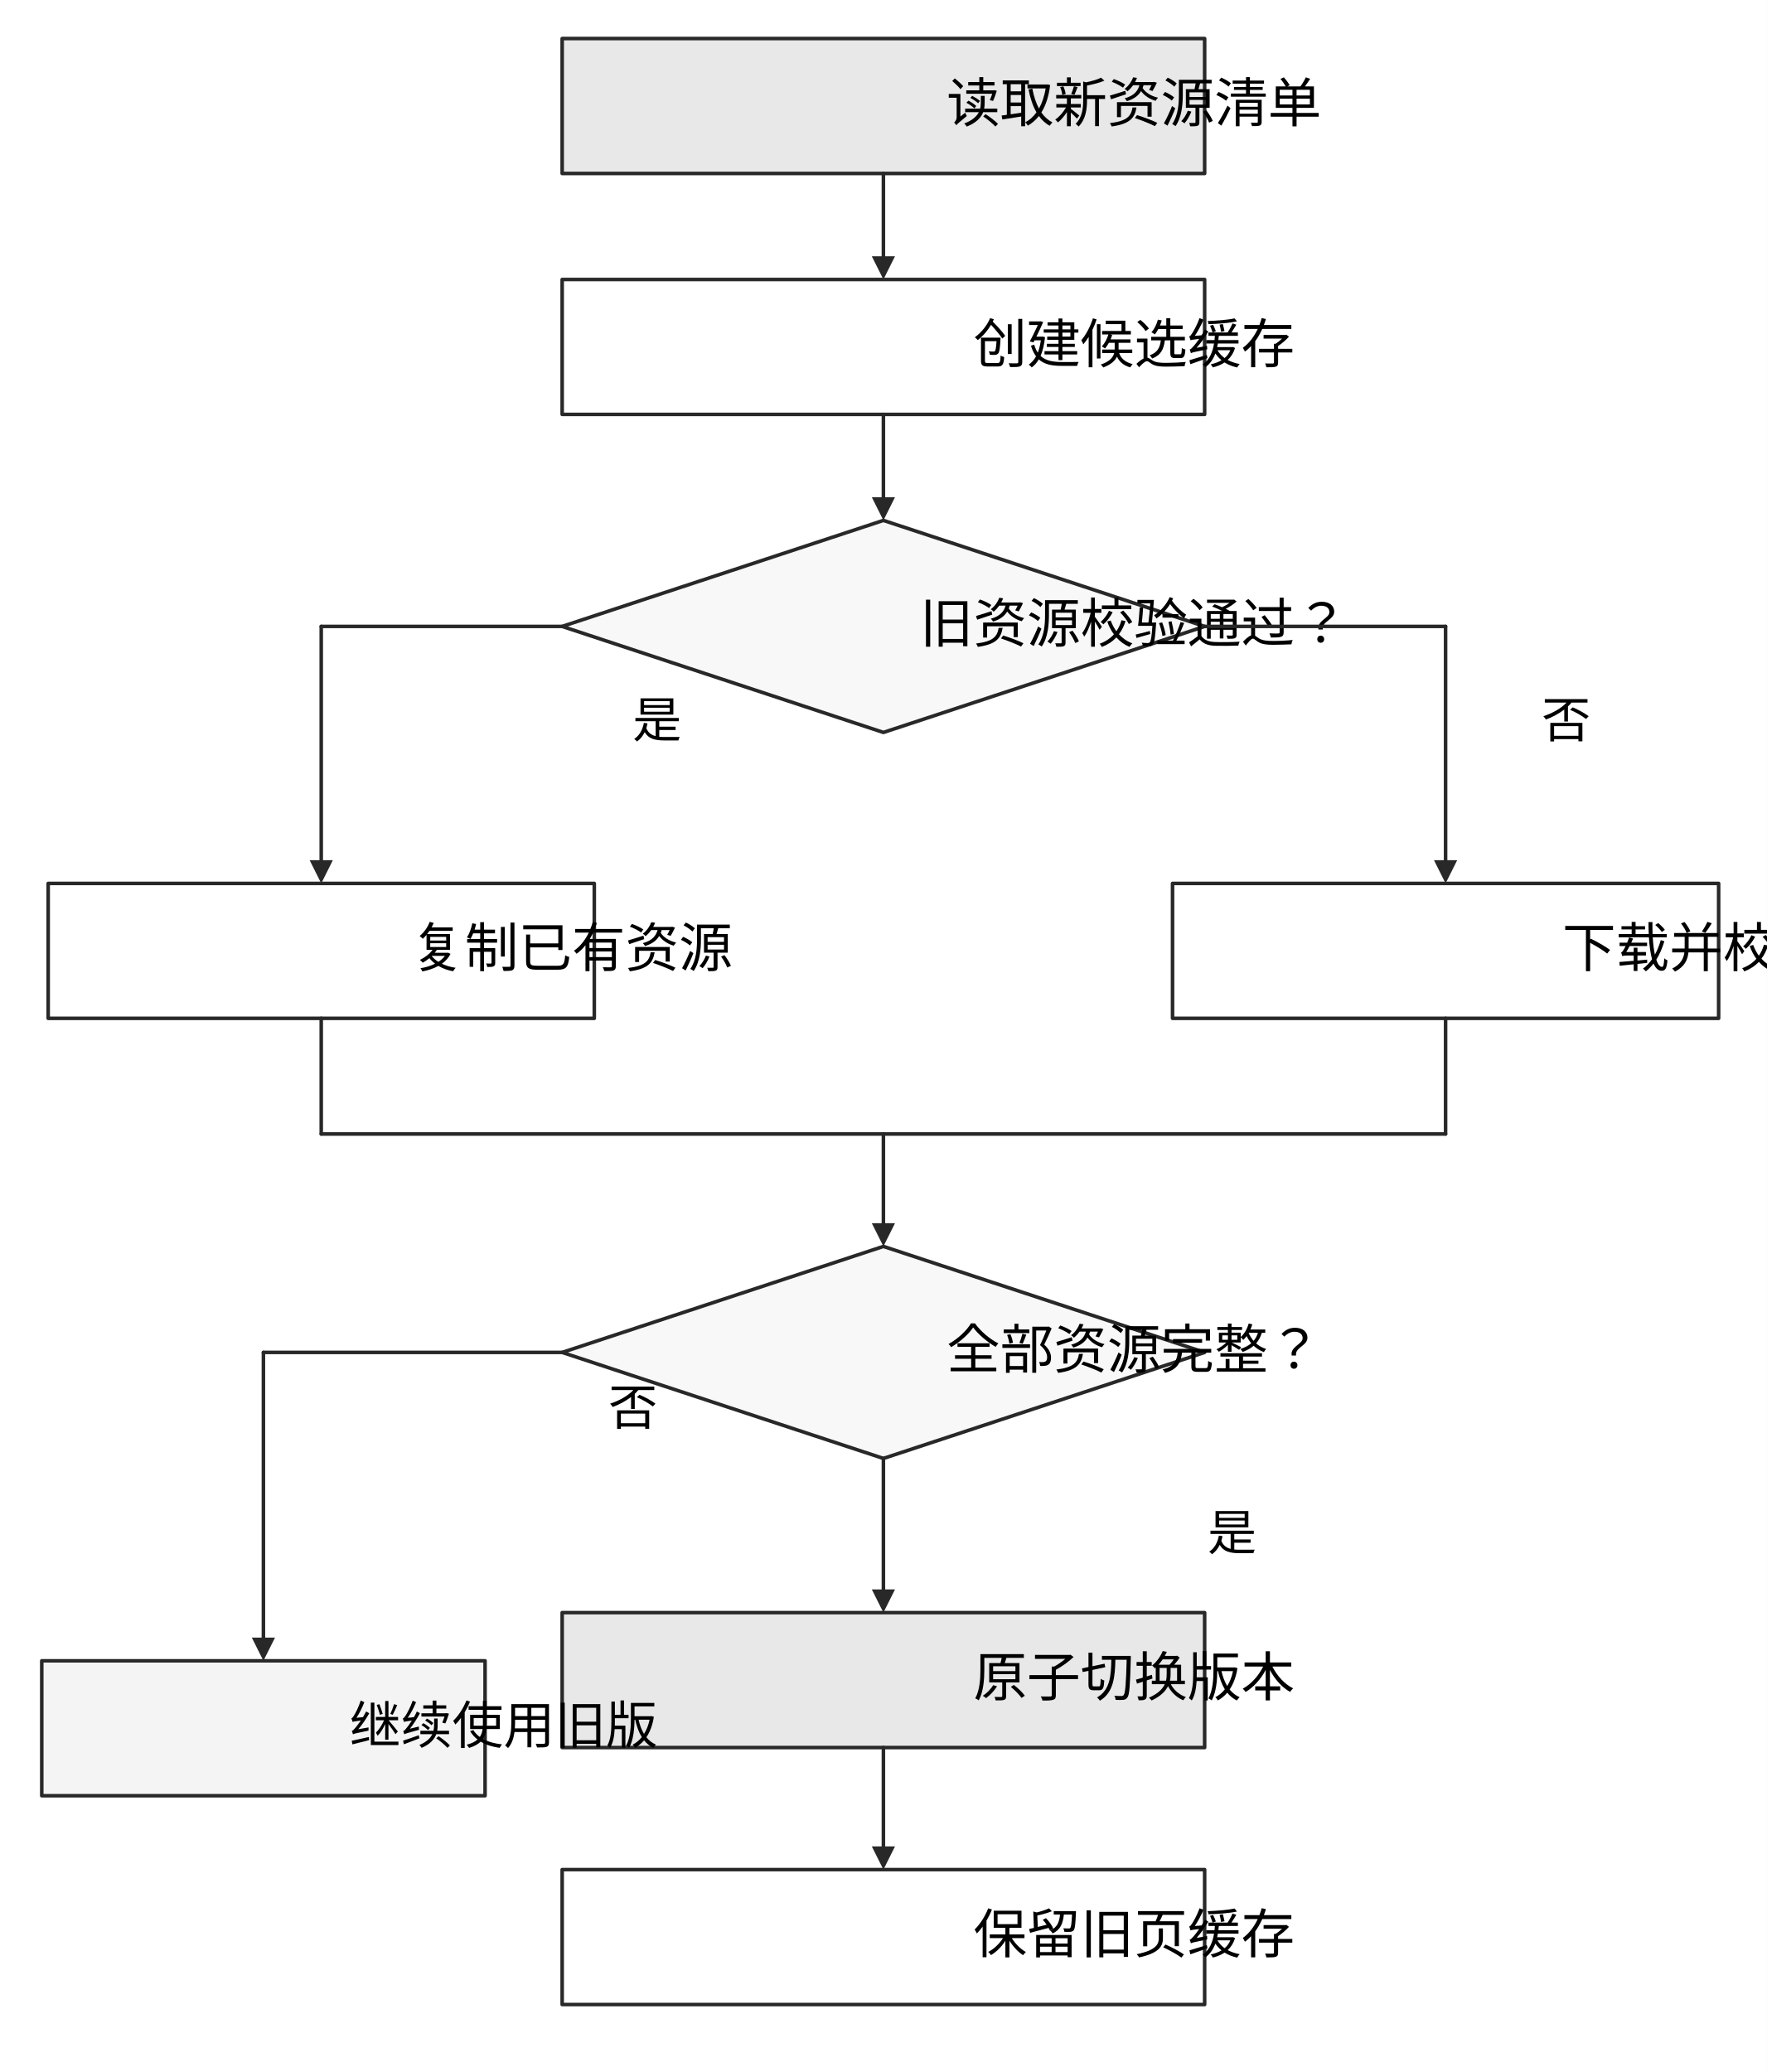
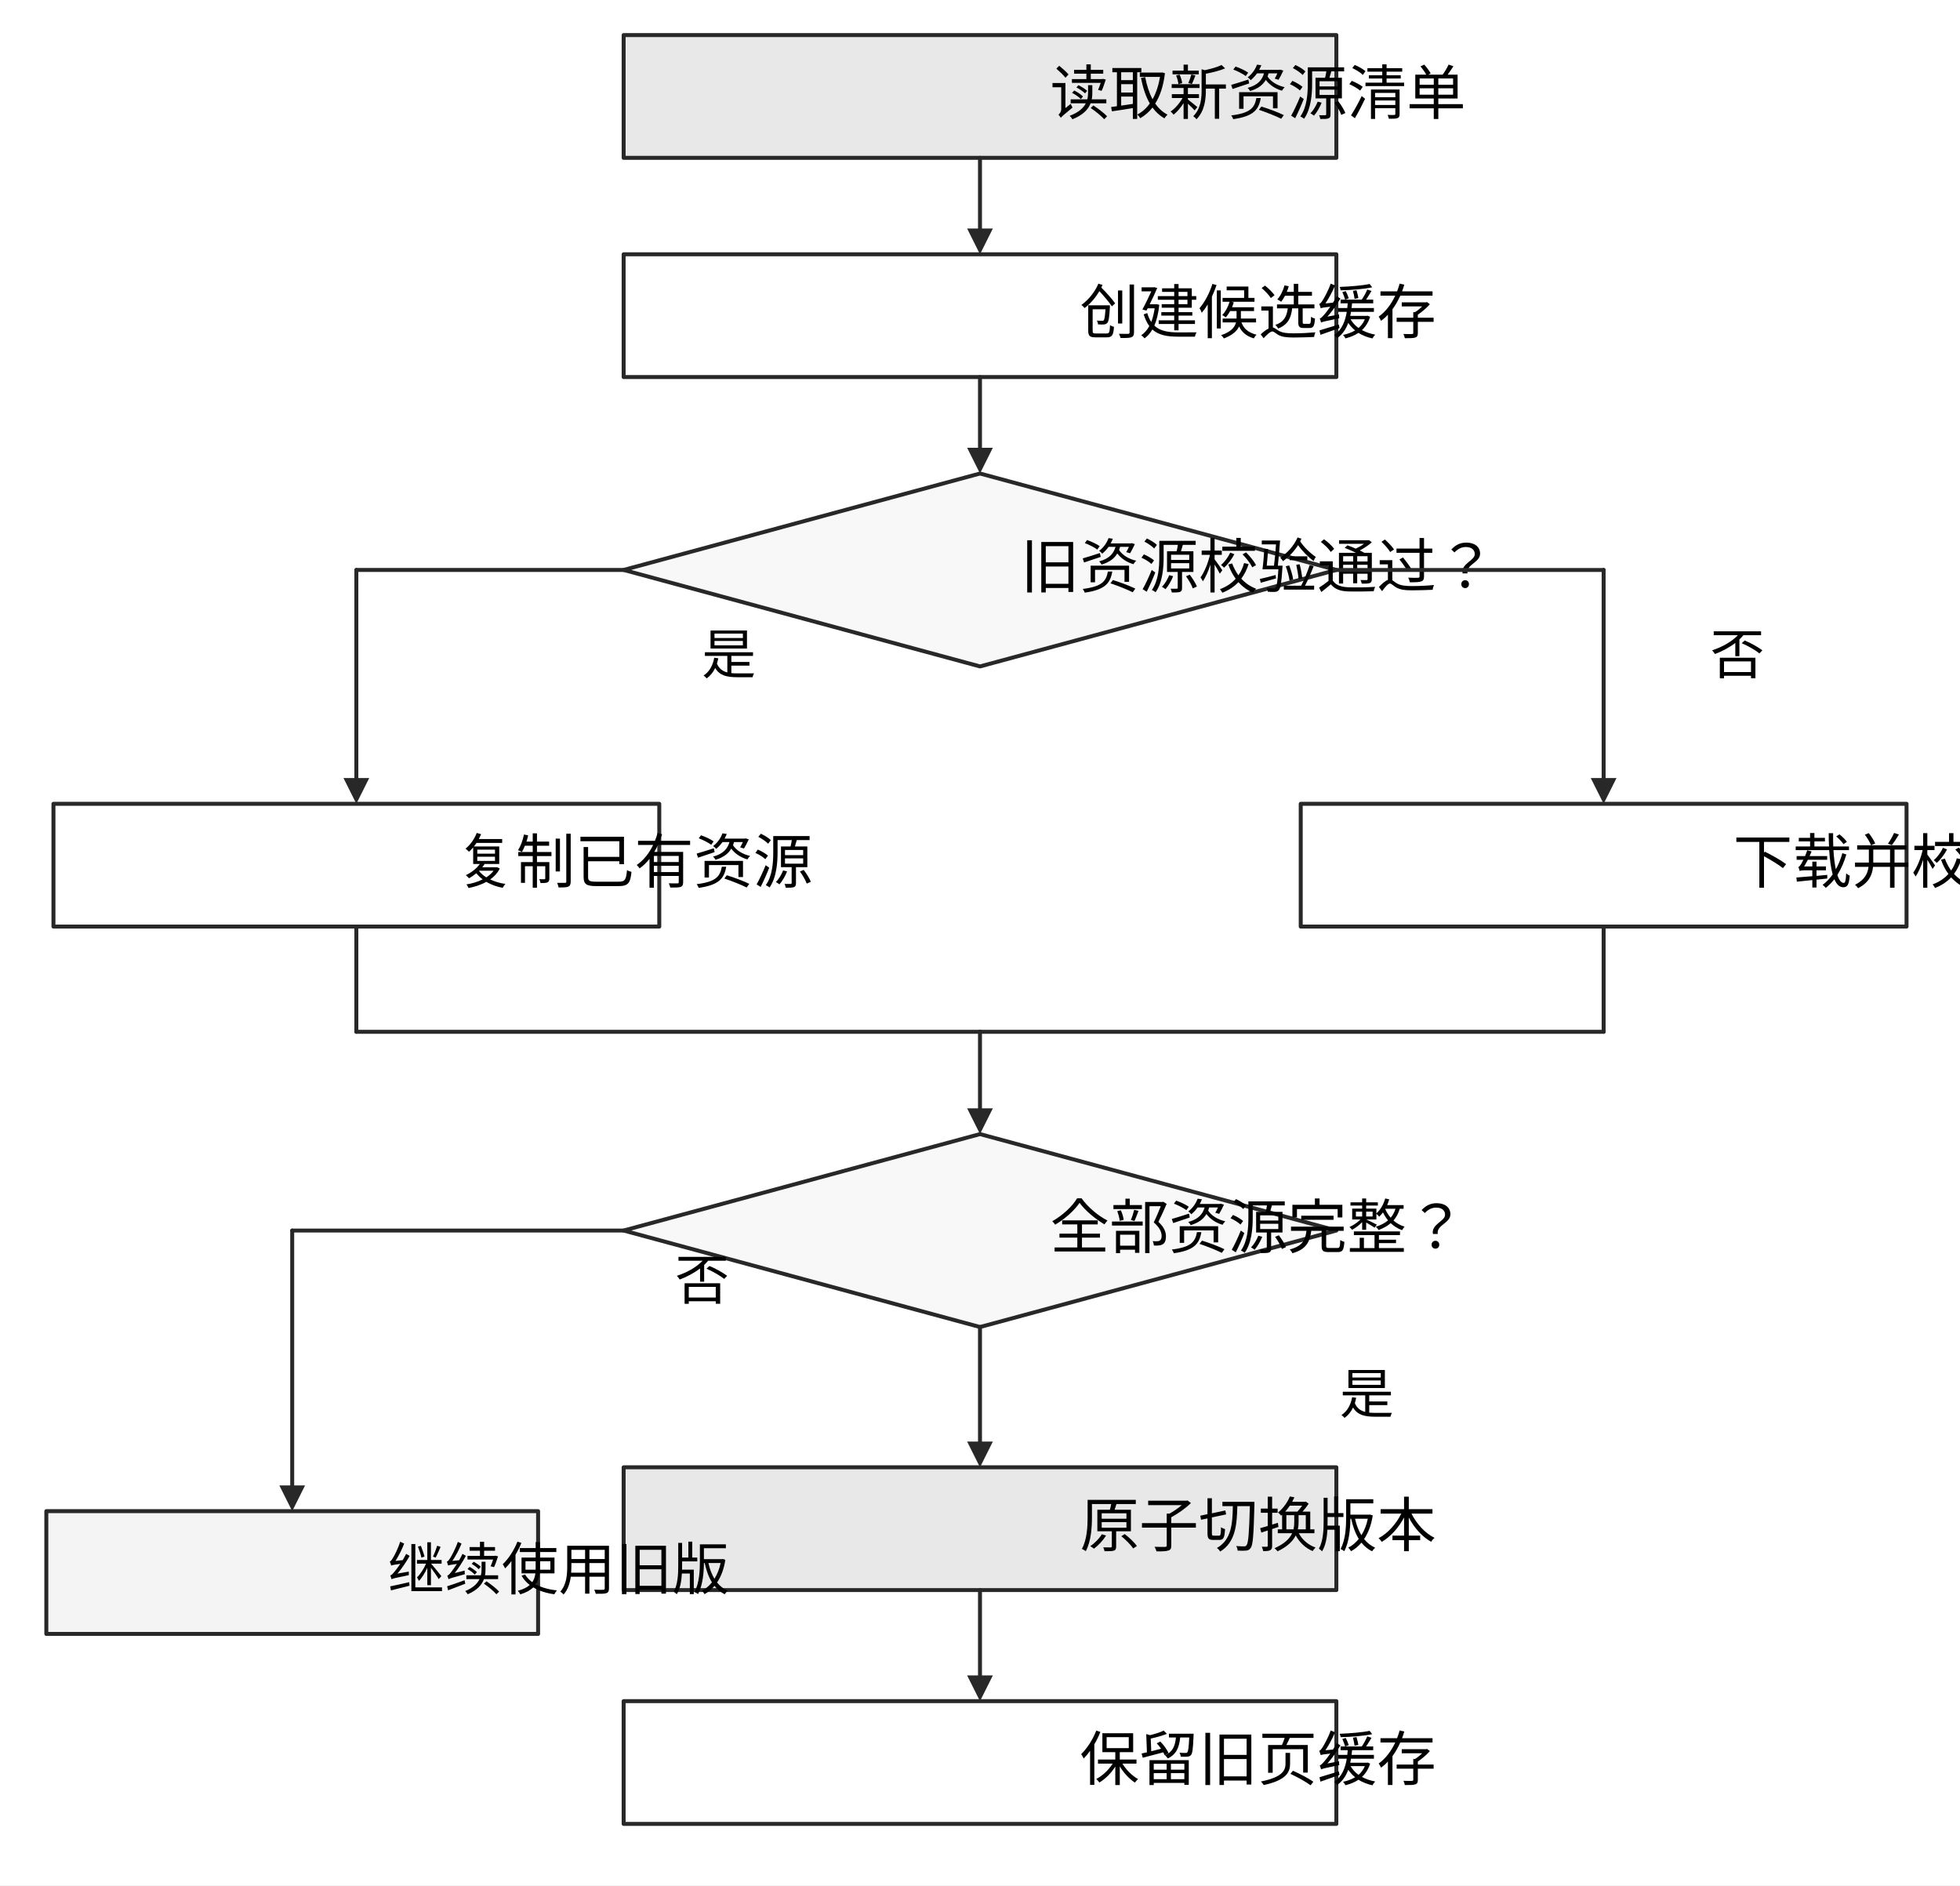
- <svg xmlns="http://www.w3.org/2000/svg" xmlns:ns1="http://schemas.microsoft.com/visio/2003/SVGExtensions/" xmlns:xlink="http://www.w3.org/1999/xlink" width="5.5in" height="6.45in" viewBox="0 0 396 464.4" xml:space="preserve" color-interpolation-filters="sRGB" class="st13">
+ <svg xmlns="http://www.w3.org/2000/svg" xmlns:ns1="http://schemas.microsoft.com/visio/2003/SVGExtensions/" xmlns:xlink="http://www.w3.org/1999/xlink" width="5.5in" height="5.289in" viewBox="0 0 396 380.808" xml:space="preserve" color-interpolation-filters="sRGB" class="st13">
  <ns1:documentProperties ns1:langID="2052" ns1:metric="true" ns1:viewMarkup="false" />
  <style type="text/css">
	
		.st1 {fill:#ffffff;stroke:none;stroke-linecap:round;stroke-linejoin:round;stroke-width:0.8}
		.st2 {fill:#e8e8e8;stroke:#282828;stroke-linecap:round;stroke-linejoin:round;stroke-width:0.8}
		.st3 {fill:#000000;font-family:宋体;font-size:1em}
		.st4 {fill:#ffffff;stroke:#282828;stroke-linecap:round;stroke-linejoin:round;stroke-width:0.8}
		.st5 {fill:#f8f8f8;stroke:#282828;stroke-linecap:round;stroke-linejoin:round;stroke-width:0.8}
		.st6 {stroke:#282828;stroke-linecap:round;stroke-linejoin:round;stroke-width:0.8}
		.st7 {marker-end:url(#mrkr4-26);stroke:#282828;stroke-linecap:round;stroke-linejoin:round;stroke-width:0.8}
		.st8 {fill:#282828;fill-opacity:1;stroke:#282828;stroke-opacity:1;stroke-width:0.308}
		.st9 {fill:none;stroke:none;stroke-linecap:round;stroke-linejoin:round;stroke-width:0.8}
		.st10 {fill:#000000;font-family:宋体;font-size:0.917em}
		.st11 {fill:#f4f4f4;stroke:#282828;stroke-linecap:round;stroke-linejoin:round;stroke-width:0.8}
		.st12 {fill:#000000;font-family:宋体;font-size:0.958em}
		.st13 {fill:none;fill-rule:evenodd;font-size:12px;overflow:visible;stroke-linecap:square;stroke-miterlimit:3}
	
	</style>
  <defs id="Markers">
    <g id="lend4">
      <path d="M 2 1 L 0 0 L 2 -1 L 2 1 " style="stroke:none" />
    </g>
    <marker id="mrkr4-26" class="st8" ns1:arrowType="4" ns1:arrowSize="1" ns1:setback="6.5" refX="-6.5" orient="auto" markerUnits="strokeWidth" overflow="visible">
      <use xlink:href="#lend4" transform="scale(-3.25,-3.25) " />
    </marker>
  </defs>
  <g ns1:mID="14" ns1:index="12" ns1:groupContext="foregroundPage">
    <ns1:pageProperties ns1:drawingScale="0.0393701" ns1:pageScale="0.0393701" ns1:drawingUnits="24" ns1:shadowOffsetX="8.50394" ns1:shadowOffsetY="-8.50394" />
    <g id="shape1-1" ns1:mID="1" ns1:groupContext="shape">
-       <rect x="0" y="0" width="396" height="464.4" class="st1" />
+       <rect x="0" y="0" width="396" height="380.808" class="st1" />
    </g>
-     <g id="shape2-3" ns1:mID="2" ns1:groupContext="shape" transform="translate(126,-425.52)">
-       <ns1:textBlock ns1:margins="rect(2,2,2,2)" ns1:tabSpace="42.5197" />
-       <ns1:textRect cx="72" cy="449.28" width="144" height="30.24" />
-       <rect x="0" y="434.16" width="144" height="30.24" class="st2" />
-       <text x="30" y="452.88" class="st3" ns1:langID="2052">
+     <g id="shape2-3" ns1:mID="2" ns1:groupContext="shape" transform="translate(126,-348.926)">
+       <ns1:textBlock ns1:margins="rect(0.5,2,0.5,2)" ns1:tabSpace="42.5197" />
+       <ns1:textRect cx="72" cy="368.41" width="144" height="24.797" />
+       <rect x="0" y="356.011" width="144" height="24.797" class="st2" />
+       <text x="30" y="372.01" class="st3" ns1:langID="2052">
        <ns1:paragraph ns1:horizAlign="1" />
        <ns1:tabList />读取新资源清单</text>
    </g>
-     <g id="shape3-6" ns1:mID="3" ns1:groupContext="shape" transform="translate(126,-371.52)">
-       <ns1:textBlock ns1:margins="rect(2,2,2,2)" ns1:tabSpace="42.5197" />
-       <ns1:textRect cx="72" cy="449.28" width="144" height="30.24" />
-       <rect x="0" y="434.16" width="144" height="30.24" class="st4" />
-       <text x="36" y="452.88" class="st3" ns1:langID="2052">
+     <g id="shape3-6" ns1:mID="3" ns1:groupContext="shape" transform="translate(126,-304.646)">
+       <ns1:textBlock ns1:margins="rect(0.5,2,0.5,2)" ns1:tabSpace="42.5197" />
+       <ns1:textRect cx="72" cy="368.41" width="144" height="24.797" />
+       <rect x="0" y="356.011" width="144" height="24.797" class="st4" />
+       <text x="36" y="372.01" class="st3" ns1:langID="2052">
        <ns1:paragraph ns1:horizAlign="1" />
        <ns1:tabList />创建候选缓存</text>
    </g>
-     <g id="shape4-9" ns1:mID="4" ns1:groupContext="shape" transform="translate(126,-300.24)">
-       <ns1:textBlock ns1:margins="rect(2,2,2,2)" ns1:tabSpace="42.5197" />
-       <ns1:textRect cx="72" cy="440.64" width="144" height="47.52" />
-       <path d="M72 416.88 L144 440.64 L72 464.4 L0 440.64 L72 416.88 Z" class="st5" />
-       <text x="24" y="444.24" class="st3" ns1:langID="2052">
+     <g id="shape4-9" ns1:mID="4" ns1:groupContext="shape" transform="translate(126,-246.197)">
+       <ns1:textBlock ns1:margins="rect(0.5,2,0.5,2)" ns1:tabSpace="42.5197" />
+       <ns1:textRect cx="72" cy="361.325" width="144" height="38.966" />
+       <path d="M72 341.84 L144 361.32 L72 380.81 L0 361.32 L72 341.84 Z" class="st5" />
+       <text x="24" y="364.92" class="st3" ns1:langID="2052">
        <ns1:paragraph ns1:horizAlign="1" />
        <ns1:tabList />旧资源校验通过？</text>
    </g>
-     <g id="shape5-12" ns1:mID="5" ns1:groupContext="shape" transform="translate(10.8,-236.16)">
-       <ns1:textBlock ns1:margins="rect(2,2,2,2)" ns1:tabSpace="42.5197" />
-       <ns1:textRect cx="61.2" cy="449.28" width="122.4" height="30.24" />
-       <rect x="0" y="434.16" width="122.4" height="30.24" class="st4" />
-       <text x="25.2" y="452.88" class="st3" ns1:langID="2052">
+     <g id="shape5-12" ns1:mID="5" ns1:groupContext="shape" transform="translate(10.8,-193.651)">
+       <ns1:textBlock ns1:margins="rect(0.5,2,0.5,2)" ns1:tabSpace="42.5197" />
+       <ns1:textRect cx="61.2" cy="368.41" width="122.4" height="24.797" />
+       <rect x="0" y="356.011" width="122.4" height="24.797" class="st4" />
+       <text x="25.2" y="372.01" class="st3" ns1:langID="2052">
        <ns1:paragraph ns1:horizAlign="1" />
        <ns1:tabList />复制已有资源</text>
    </g>
-     <g id="shape6-15" ns1:mID="6" ns1:groupContext="shape" transform="translate(262.8,-236.16)">
-       <ns1:textBlock ns1:margins="rect(2,2,2,2)" ns1:tabSpace="42.5197" />
-       <ns1:textRect cx="61.2" cy="449.28" width="122.4" height="30.24" />
-       <rect x="0" y="434.16" width="122.4" height="30.24" class="st4" />
-       <text x="31.2" y="452.88" class="st3" ns1:langID="2052">
+     <g id="shape6-15" ns1:mID="6" ns1:groupContext="shape" transform="translate(262.8,-193.651)">
+       <ns1:textBlock ns1:margins="rect(0.5,2,0.5,2)" ns1:tabSpace="42.5197" />
+       <ns1:textRect cx="61.2" cy="368.41" width="122.4" height="24.797" />
+       <rect x="0" y="356.011" width="122.4" height="24.797" class="st4" />
+       <text x="31.2" y="372.01" class="st3" ns1:langID="2052">
        <ns1:paragraph ns1:horizAlign="1" />
        <ns1:tabList />下载并校验</text>
    </g>
-     <g id="shape7-18" ns1:mID="7" ns1:groupContext="shape" transform="translate(126,604.8) rotate(180)">
-       <path d="M0 464.4 L54 464.4" class="st6" />
+     <g id="shape7-18" ns1:mID="7" ns1:groupContext="shape" transform="translate(126,495.936) rotate(180)">
+       <path d="M0 380.81 L54 380.81" class="st6" />
    </g>
-     <g id="shape8-21" ns1:mID="8" ns1:groupContext="shape" transform="translate(536.4,140.4) rotate(90)">
-       <path d="M0 464.4 L52.4 464.4" class="st7" />
+     <g id="shape8-21" ns1:mID="8" ns1:groupContext="shape" transform="translate(452.808,115.128) rotate(90)">
+       <path d="M0 380.81 L42.03 380.81" class="st7" />
    </g>
-     <g id="shape9-27" ns1:mID="9" ns1:groupContext="shape" transform="translate(270,-324)">
-       <path d="M0 464.4 L54 464.4" class="st6" />
+     <g id="shape9-27" ns1:mID="9" ns1:groupContext="shape" transform="translate(270,-265.68)">
+       <path d="M0 380.81 L54 380.81" class="st6" />
    </g>
-     <g id="shape10-30" ns1:mID="10" ns1:groupContext="shape" transform="translate(788.4,140.4) rotate(90)">
-       <path d="M0 464.4 L52.4 464.4" class="st7" />
+     <g id="shape10-30" ns1:mID="10" ns1:groupContext="shape" transform="translate(704.808,115.128) rotate(90)">
+       <path d="M0 380.81 L42.03 380.81" class="st7" />
    </g>
-     <g id="shape11-35" ns1:mID="11" ns1:groupContext="shape" transform="translate(77.76,-293.76)">
-       <ns1:textBlock ns1:margins="rect(2,2,2,2)" ns1:tabSpace="42.5197" />
-       <ns1:textRect cx="18" cy="455.76" width="36" height="17.28" />
-       <rect x="0" y="447.12" width="36" height="17.28" class="st9" />
-       <text x="12.5" y="459.06" class="st10" ns1:langID="2052">
+     <g id="shape11-35" ns1:mID="11" ns1:groupContext="shape" transform="translate(77.76,-240.883)">
+       <ns1:textBlock ns1:margins="rect(0.5,2,0.5,2)" ns1:tabSpace="42.5197" />
+       <ns1:textRect cx="18" cy="373.723" width="36" height="14.17" />
+       <rect x="0" y="366.638" width="36" height="14.17" class="st9" />
+       <text x="12.5" y="377.02" class="st10" ns1:langID="2052">
        <ns1:paragraph ns1:horizAlign="1" />
        <ns1:tabList />是</text>
    </g>
-     <g id="shape12-38" ns1:mID="12" ns1:groupContext="shape" transform="translate(281.52,-293.76)">
-       <ns1:textBlock ns1:margins="rect(2,2,2,2)" ns1:tabSpace="42.5197" />
-       <ns1:textRect cx="18" cy="455.76" width="36" height="17.28" />
-       <rect x="0" y="447.12" width="36" height="17.28" class="st9" />
-       <text x="12.5" y="459.06" class="st10" ns1:langID="2052">
+     <g id="shape12-38" ns1:mID="12" ns1:groupContext="shape" transform="translate(281.52,-240.883)">
+       <ns1:textBlock ns1:margins="rect(0.5,2,0.5,2)" ns1:tabSpace="42.5197" />
+       <ns1:textRect cx="18" cy="373.723" width="36" height="14.17" />
+       <rect x="0" y="366.638" width="36" height="14.17" class="st9" />
+       <text x="12.5" y="377.02" class="st10" ns1:langID="2052">
        <ns1:paragraph ns1:horizAlign="1" />
        <ns1:tabList />否</text>
    </g>
-     <g id="shape13-41" ns1:mID="13" ns1:groupContext="shape" transform="translate(536.4,228.24) rotate(90)">
-       <path d="M0 464.4 L25.92 464.4" class="st6" />
+     <g id="shape13-41" ns1:mID="13" ns1:groupContext="shape" transform="translate(452.808,187.157) rotate(90)">
+       <path d="M0 380.81 L21.25 380.81" class="st6" />
    </g>
-     <g id="shape14-44" ns1:mID="14" ns1:groupContext="shape" transform="translate(72,-210.24)">
-       <path d="M0 464.4 L126 464.4" class="st6" />
+     <g id="shape14-44" ns1:mID="14" ns1:groupContext="shape" transform="translate(72,-172.397)">
+       <path d="M0 380.81 L126 380.81" class="st6" />
    </g>
-     <g id="shape15-47" ns1:mID="15" ns1:groupContext="shape" transform="translate(788.4,228.24) rotate(90)">
-       <path d="M0 464.4 L25.92 464.4" class="st6" />
+     <g id="shape15-47" ns1:mID="15" ns1:groupContext="shape" transform="translate(704.808,187.157) rotate(90)">
+       <path d="M0 380.81 L21.25 380.81" class="st6" />
    </g>
-     <g id="shape16-50" ns1:mID="16" ns1:groupContext="shape" transform="translate(324,718.56) rotate(180)">
-       <path d="M0 464.4 L126 464.4" class="st6" />
+     <g id="shape16-50" ns1:mID="16" ns1:groupContext="shape" transform="translate(324,589.219) rotate(180)">
+       <path d="M0 380.81 L126 380.81" class="st6" />
    </g>
-     <g id="shape17-53" ns1:mID="17" ns1:groupContext="shape" transform="translate(662.4,254.16) rotate(90)">
-       <path d="M0 464.4 L20 464.4" class="st7" />
+     <g id="shape17-53" ns1:mID="17" ns1:groupContext="shape" transform="translate(578.808,208.411) rotate(90)">
+       <path d="M0 380.81 L15.46 380.81" class="st7" />
    </g>
-     <g id="shape18-58" ns1:mID="18" ns1:groupContext="shape" transform="translate(126,-137.52)">
-       <ns1:textBlock ns1:margins="rect(2,2,2,2)" ns1:tabSpace="42.5197" />
-       <ns1:textRect cx="72" cy="440.64" width="144" height="47.52" />
-       <path d="M72 416.88 L144 440.64 L72 464.4 L0 440.64 L72 416.88 Z" class="st5" />
-       <text x="30" y="444.24" class="st3" ns1:langID="2052">
+     <g id="shape18-58" ns1:mID="18" ns1:groupContext="shape" transform="translate(126,-112.766)">
+       <ns1:textBlock ns1:margins="rect(0.5,2,0.5,2)" ns1:tabSpace="42.5197" />
+       <ns1:textRect cx="72" cy="361.325" width="144" height="38.966" />
+       <path d="M72 341.84 L144 361.32 L72 380.81 L0 361.32 L72 341.84 Z" class="st5" />
+       <text x="30" y="364.92" class="st3" ns1:langID="2052">
        <ns1:paragraph ns1:horizAlign="1" />
        <ns1:tabList />全部资源完整？</text>
    </g>
-     <g id="shape19-61" ns1:mID="19" ns1:groupContext="shape" transform="translate(126,-72.72)">
-       <ns1:textBlock ns1:margins="rect(2,2,2,2)" ns1:tabSpace="42.5197" />
-       <ns1:textRect cx="72" cy="449.28" width="144" height="30.24" />
-       <rect x="0" y="434.16" width="144" height="30.24" class="st2" />
-       <text x="36" y="452.88" class="st3" ns1:langID="2052">
+     <g id="shape19-61" ns1:mID="19" ns1:groupContext="shape" transform="translate(126,-59.6304)">
+       <ns1:textBlock ns1:margins="rect(0.5,2,0.5,2)" ns1:tabSpace="42.5197" />
+       <ns1:textRect cx="72" cy="368.41" width="144" height="24.797" />
+       <rect x="0" y="356.011" width="144" height="24.797" class="st2" />
+       <text x="36" y="372.01" class="st3" ns1:langID="2052">
        <ns1:paragraph ns1:horizAlign="1" />
        <ns1:tabList />原子切换版本</text>
    </g>
-     <g id="shape20-64" ns1:mID="20" ns1:groupContext="shape" transform="translate(126,-15.12)">
-       <ns1:textBlock ns1:margins="rect(2,2,2,2)" ns1:tabSpace="42.5197" />
-       <ns1:textRect cx="72" cy="449.28" width="144" height="30.24" />
-       <rect x="0" y="434.16" width="144" height="30.24" class="st4" />
-       <text x="36" y="452.88" class="st3" ns1:langID="2052">
+     <g id="shape20-64" ns1:mID="20" ns1:groupContext="shape" transform="translate(126,-12.3984)">
+       <ns1:textBlock ns1:margins="rect(0.5,2,0.5,2)" ns1:tabSpace="42.5197" />
+       <ns1:textRect cx="72" cy="368.41" width="144" height="24.797" />
+       <rect x="0" y="356.011" width="144" height="24.797" class="st4" />
+       <text x="36" y="372.01" class="st3" ns1:langID="2052">
        <ns1:paragraph ns1:horizAlign="1" />
        <ns1:tabList />保留旧页缓存</text>
    </g>
-     <g id="shape21-67" ns1:mID="21" ns1:groupContext="shape" transform="translate(662.4,38.88) rotate(90)">
-       <path d="M0 464.4 L18.56 464.4" class="st7" />
+     <g id="shape21-67" ns1:mID="21" ns1:groupContext="shape" transform="translate(578.808,31.8816) rotate(90)">
+       <path d="M0 380.81 L14.28 380.81" class="st7" />
    </g>
-     <g id="shape22-72" ns1:mID="22" ns1:groupContext="shape" transform="translate(662.4,92.88) rotate(90)">
-       <path d="M0 464.4 L18.56 464.4" class="st7" />
+     <g id="shape22-72" ns1:mID="22" ns1:groupContext="shape" transform="translate(578.808,76.1616) rotate(90)">
+       <path d="M0 380.81 L14.28 380.81" class="st7" />
    </g>
-     <g id="shape23-77" ns1:mID="23" ns1:groupContext="shape" transform="translate(662.4,326.88) rotate(90)">
-       <path d="M0 464.4 L29.36 464.4" class="st7" />
+     <g id="shape23-77" ns1:mID="23" ns1:groupContext="shape" transform="translate(578.808,268.042) rotate(90)">
+       <path d="M0 380.81 L23.14 380.81" class="st7" />
    </g>
-     <g id="shape24-82" ns1:mID="24" ns1:groupContext="shape" transform="translate(208.08,-111.6)">
-       <ns1:textBlock ns1:margins="rect(2,2,2,2)" ns1:tabSpace="42.5197" />
-       <ns1:textRect cx="16.56" cy="455.76" width="33.13" height="17.28" />
-       <rect x="0" y="447.12" width="33.12" height="17.28" class="st9" />
-       <text x="11.06" y="459.06" class="st10" ns1:langID="2052">
+     <g id="shape24-82" ns1:mID="24" ns1:groupContext="shape" transform="translate(208.08,-91.512)">
+       <ns1:textBlock ns1:margins="rect(0.5,2,0.5,2)" ns1:tabSpace="42.5197" />
+       <ns1:textRect cx="16.56" cy="373.723" width="33.13" height="14.17" />
+       <rect x="0" y="366.638" width="33.12" height="14.17" class="st9" />
+       <text x="11.06" y="377.02" class="st10" ns1:langID="2052">
        <ns1:paragraph ns1:horizAlign="1" />
        <ns1:tabList />是</text>
    </g>
-     <g id="shape25-85" ns1:mID="25" ns1:groupContext="shape" transform="translate(662.4,391.68) rotate(90)">
-       <path d="M0 464.4 L22.16 464.4" class="st7" />
+     <g id="shape25-85" ns1:mID="25" ns1:groupContext="shape" transform="translate(578.808,321.178) rotate(90)">
+       <path d="M0 380.81 L17.24 380.81" class="st7" />
    </g>
-     <g id="shape26-90" ns1:mID="26" ns1:groupContext="shape" transform="translate(126,767.52) rotate(180)">
-       <path d="M0 464.4 L66.96 464.4" class="st6" />
+     <g id="shape26-90" ns1:mID="26" ns1:groupContext="shape" transform="translate(126,629.366) rotate(180)">
+       <path d="M0 380.81 L66.96 380.81" class="st6" />
    </g>
-     <g id="shape27-93" ns1:mID="27" ns1:groupContext="shape" transform="translate(523.44,303.12) rotate(90)">
-       <path d="M0 464.4 L63.92 464.4" class="st7" />
+     <g id="shape27-93" ns1:mID="27" ns1:groupContext="shape" transform="translate(439.848,248.558) rotate(90)">
+       <path d="M0 380.81 L51.48 380.81" class="st7" />
    </g>
-     <g id="shape28-98" ns1:mID="28" ns1:groupContext="shape" transform="translate(74.16,-139.68)">
-       <ns1:textBlock ns1:margins="rect(2,2,2,2)" ns1:tabSpace="42.5197" />
-       <ns1:textRect cx="16.2" cy="455.76" width="32.4" height="17.28" />
-       <rect x="0" y="447.12" width="32.4" height="17.28" class="st9" />
-       <text x="10.7" y="459.06" class="st10" ns1:langID="2052">
+     <g id="shape28-98" ns1:mID="28" ns1:groupContext="shape" transform="translate(74.16,-114.538)">
+       <ns1:textBlock ns1:margins="rect(0.5,2,0.5,2)" ns1:tabSpace="42.5197" />
+       <ns1:textRect cx="16.2" cy="373.723" width="32.4" height="14.17" />
+       <rect x="0" y="366.638" width="32.4" height="14.17" class="st9" />
+       <text x="10.7" y="377.02" class="st10" ns1:langID="2052">
        <ns1:paragraph ns1:horizAlign="1" />
        <ns1:tabList />否</text>
    </g>
-     <g id="shape29-101" ns1:mID="29" ns1:groupContext="shape" transform="translate(9.36,-61.92)">
-       <ns1:textBlock ns1:margins="rect(2,2,2,2)" ns1:tabSpace="42.5197" />
-       <ns1:textRect cx="49.68" cy="449.28" width="99.36" height="30.24" />
-       <rect x="0" y="434.16" width="99.36" height="30.24" class="st11" />
-       <text x="15.18" y="452.73" class="st12" ns1:langID="2052">
+     <g id="shape29-101" ns1:mID="29" ns1:groupContext="shape" transform="translate(9.36,-50.7744)">
+       <ns1:textBlock ns1:margins="rect(0.5,2,0.5,2)" ns1:tabSpace="42.5197" />
+       <ns1:textRect cx="49.68" cy="368.41" width="99.36" height="24.797" />
+       <rect x="0" y="356.011" width="99.36" height="24.797" class="st11" />
+       <text x="15.18" y="371.86" class="st12" ns1:langID="2052">
        <ns1:paragraph ns1:horizAlign="1" />
        <ns1:tabList />继续使用旧版</text>
    </g>
  </g>
</svg>
